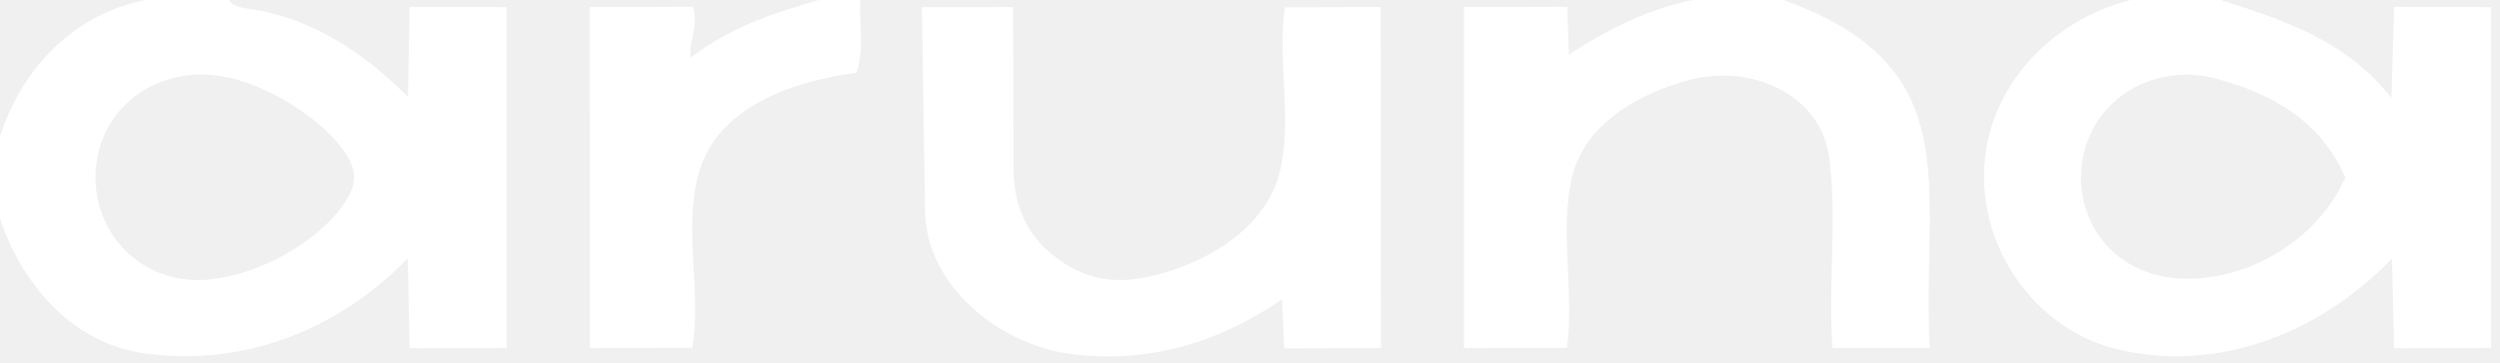
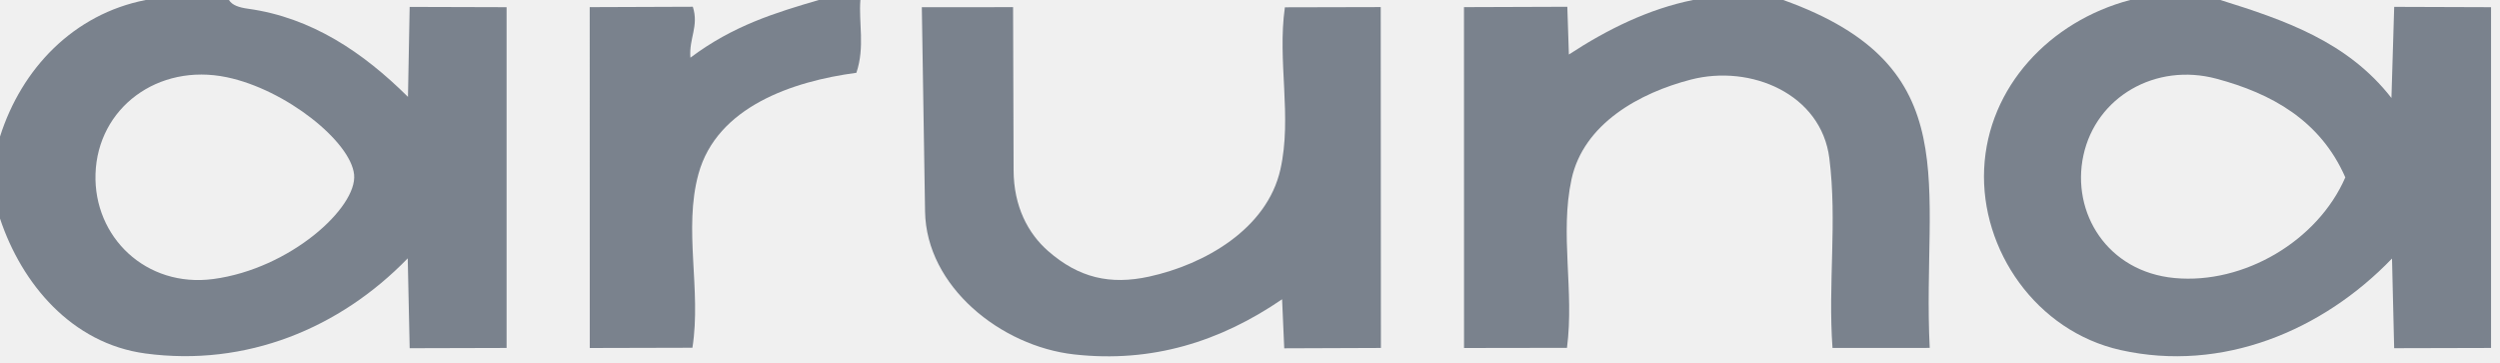
<svg xmlns="http://www.w3.org/2000/svg" width="145" height="21" viewBox="0 0 145 21" fill="none">
-   <g clip-path="url(#clip0_5013_2842)">
-     <path d="M80.114 0.411L80.125 20.181L74.516 20.202L74.391 17.358C70.819 19.8 66.86 21.064 62.322 20.556C58.069 20.079 53.744 16.616 53.675 12.266L53.487 0.418L58.782 0.415L58.811 9.873C58.818 11.963 59.641 13.532 60.815 14.56C62.589 16.113 64.406 16.539 66.677 16.043C69.883 15.342 73.515 13.288 74.293 9.828C74.983 6.758 74.105 3.567 74.553 0.424L80.114 0.411Z" fill="white" />
-     <path d="M128.833 0C132.55 1.163 136.204 2.403 138.76 5.683L138.919 0.398L144.539 0.417V20.181L138.917 20.195L138.792 14.994C134.762 19.185 128.937 21.623 123.04 20.303C118.15 19.209 114.906 14.5 115.127 9.786C115.35 5.043 118.937 1.23 123.599 0H128.833L128.833 0ZM136.082 10.287C134.629 6.964 131.768 5.412 128.611 4.567C125.07 3.618 121.613 5.625 120.884 9.02C120.172 12.335 122.271 15.765 126.183 16.127C130.197 16.499 134.483 13.974 136.083 10.287L136.082 10.287Z" fill="white" />
-     <path d="M103.469 -2.35214e-05C114.29 3.87 111.497 10.727 111.968 20.178L106.328 20.181C106.059 16.452 106.607 12.856 106.145 9.181C105.676 5.45 101.587 3.717 98.109 4.617C95.132 5.386 91.884 7.173 91.185 10.395C90.497 13.57 91.352 16.892 90.921 20.175L84.948 20.184L84.945 0.414L90.941 0.393L91.032 3.162C93.277 1.69 95.689 0.512 98.236 -0H103.47L103.469 -2.35214e-05Z" fill="white" />
-     <path d="M13.286 0C13.466 0.306 13.88 0.436 14.386 0.506C18.09 1.019 21.074 3.043 23.672 5.618L23.77 0.401L29.394 0.417V20.181L23.771 20.196L23.658 14.984C19.709 19.052 14.28 21.286 8.439 20.502C4.156 19.927 1.254 16.448 0 12.675V7.922C1.25 3.981 4.265 0.82 8.455 0H13.286ZM20.546 10.127C20.352 8.212 16.585 5.192 13.155 4.479C9.161 3.648 5.663 6.263 5.542 10.089C5.427 13.746 8.473 16.701 12.373 16.184C16.84 15.591 20.738 12.03 20.546 10.127Z" fill="white" />
-     <path d="M49.923 0C49.814 1.301 50.196 2.722 49.69 4.223C46.002 4.711 41.595 6.194 40.527 10.089C39.644 13.312 40.706 16.811 40.176 20.169L34.221 20.184L34.217 0.414L40.2 0.392C40.563 1.522 39.965 2.227 40.06 3.345C42.55 1.475 44.995 0.739 47.507 0L49.923 0Z" fill="white" />
+   <g clip-path="url(#clip0_5037_2914)">
+     <path d="M80.114 0.411L80.125 20.181L74.516 20.202L74.391 17.358C70.819 19.8 66.86 21.064 62.322 20.556C58.069 20.079 53.744 16.616 53.675 12.266L53.487 0.418L58.782 0.415L58.812 9.873C58.818 11.963 59.641 13.532 60.815 14.56C62.59 16.113 64.406 16.539 66.677 16.043C69.883 15.342 73.516 13.288 74.293 9.828C74.983 6.758 74.105 3.567 74.553 0.424L80.114 0.411Z" fill="#7A828D" />
+     <path d="M128.833 0C132.55 1.163 136.204 2.403 138.759 5.683L138.919 0.398L144.539 0.417V20.181L138.917 20.195L138.792 14.994C134.762 19.185 128.937 21.623 123.04 20.303C118.15 19.209 114.906 14.5 115.127 9.786C115.349 5.043 118.937 1.23 123.599 0H128.833L128.833 0ZM136.082 10.287C134.628 6.964 131.768 5.412 128.611 4.567C125.07 3.618 121.613 5.625 120.884 9.02C120.171 12.335 122.271 15.765 126.183 16.127C130.196 16.499 134.483 13.974 136.083 10.287L136.082 10.287Z" fill="#7A828D" />
+     <path d="M103.469 -2.35214e-05C114.29 3.87 111.497 10.727 111.968 20.178L106.328 20.181C106.059 16.452 106.607 12.856 106.145 9.181C105.676 5.45 101.587 3.717 98.109 4.617C95.132 5.386 91.884 7.173 91.185 10.395C90.497 13.57 91.352 16.892 90.921 20.175L84.948 20.184L84.945 0.414L90.941 0.393L91.032 3.162C93.277 1.69 95.689 0.512 98.236 -0H103.47L103.469 -2.35214e-05Z" fill="#7A828D" />
+     <path d="M13.286 0C13.466 0.306 13.88 0.436 14.386 0.506C18.09 1.019 21.074 3.043 23.672 5.618L23.77 0.401L29.394 0.417V20.181L23.771 20.196L23.658 14.984C19.709 19.052 14.28 21.286 8.439 20.502C4.156 19.927 1.254 16.448 0 12.675V7.922C1.25 3.981 4.265 0.82 8.455 0H13.286ZM20.546 10.127C20.352 8.212 16.585 5.192 13.155 4.479C9.161 3.648 5.663 6.263 5.542 10.089C5.427 13.746 8.473 16.701 12.373 16.184C16.84 15.591 20.738 12.03 20.546 10.127Z" fill="#7A828D" />
+     <path d="M49.923 0C49.814 1.301 50.196 2.722 49.69 4.223C46.002 4.711 41.595 6.194 40.527 10.089C39.644 13.312 40.706 16.811 40.176 20.169L34.221 20.184L34.217 0.414L40.2 0.392C40.563 1.522 39.965 2.227 40.06 3.345C42.55 1.475 44.995 0.739 47.507 0L49.923 0Z" fill="#7A828D" />
  </g>
  <defs>
-     <clipPath id="clip0_5013_2842">
+     <clipPath id="clip0_5037_2914">
      <rect width="144.539" height="20.667" fill="white" />
    </clipPath>
  </defs>
</svg>
